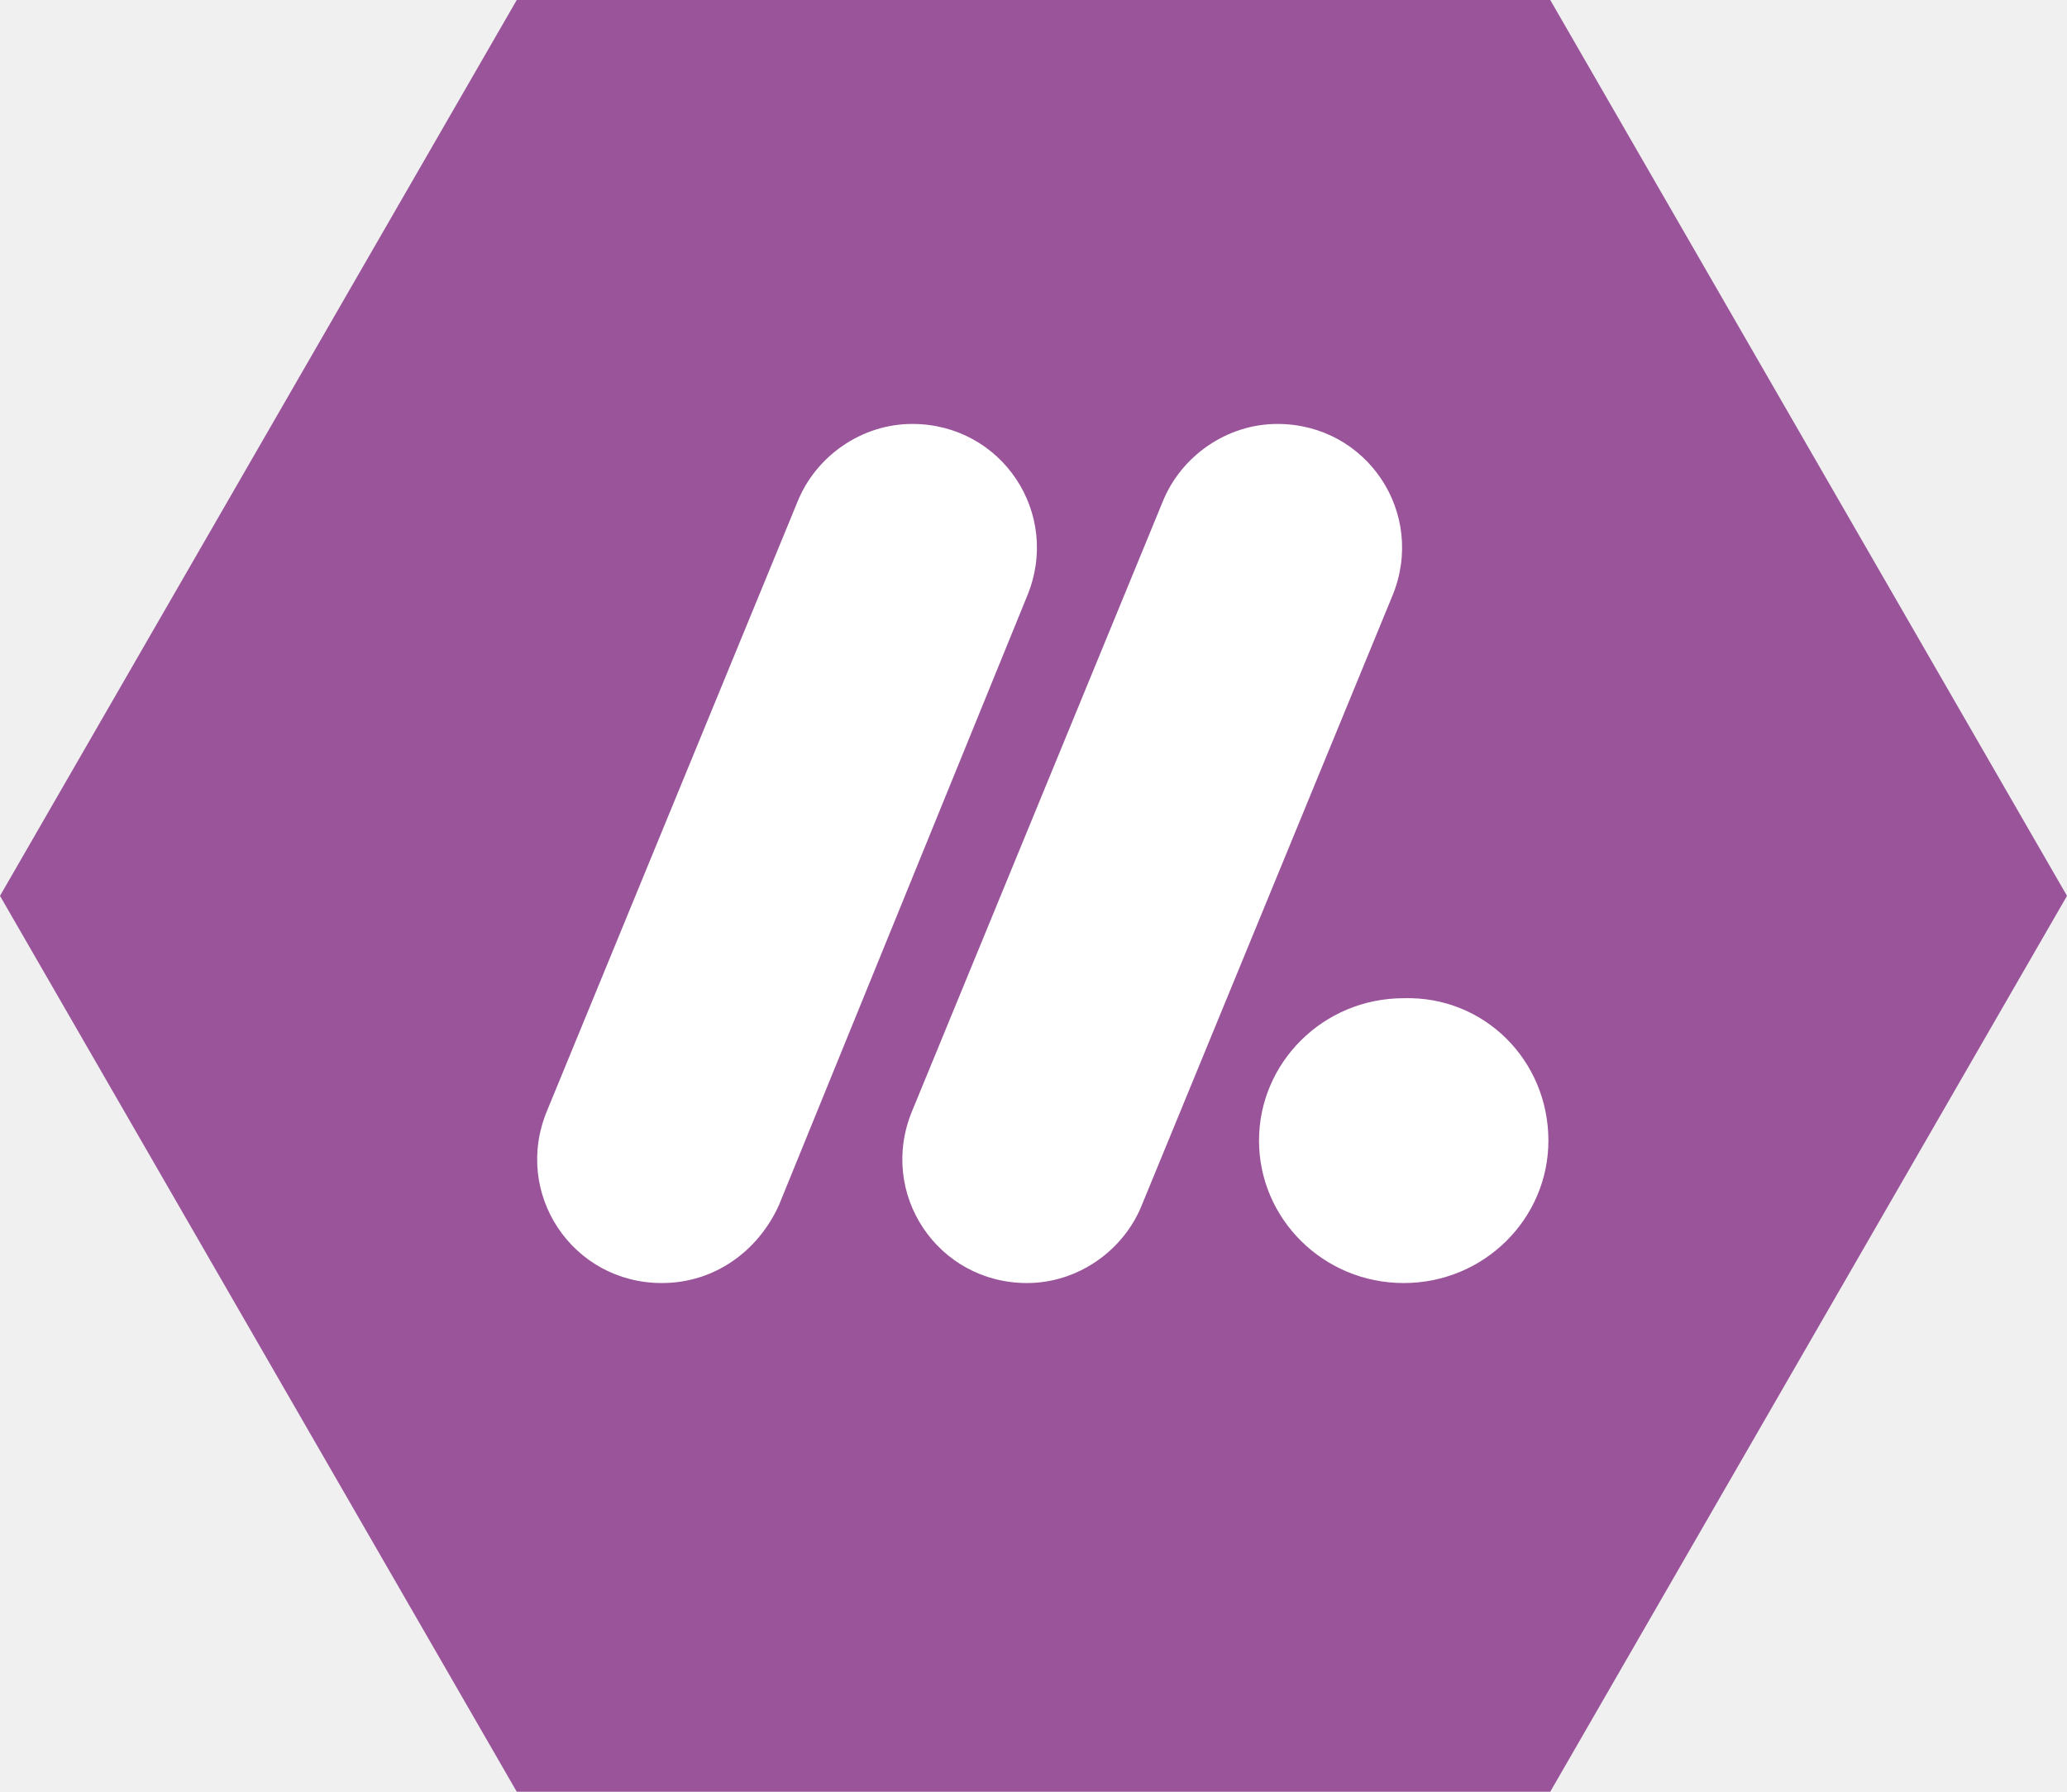
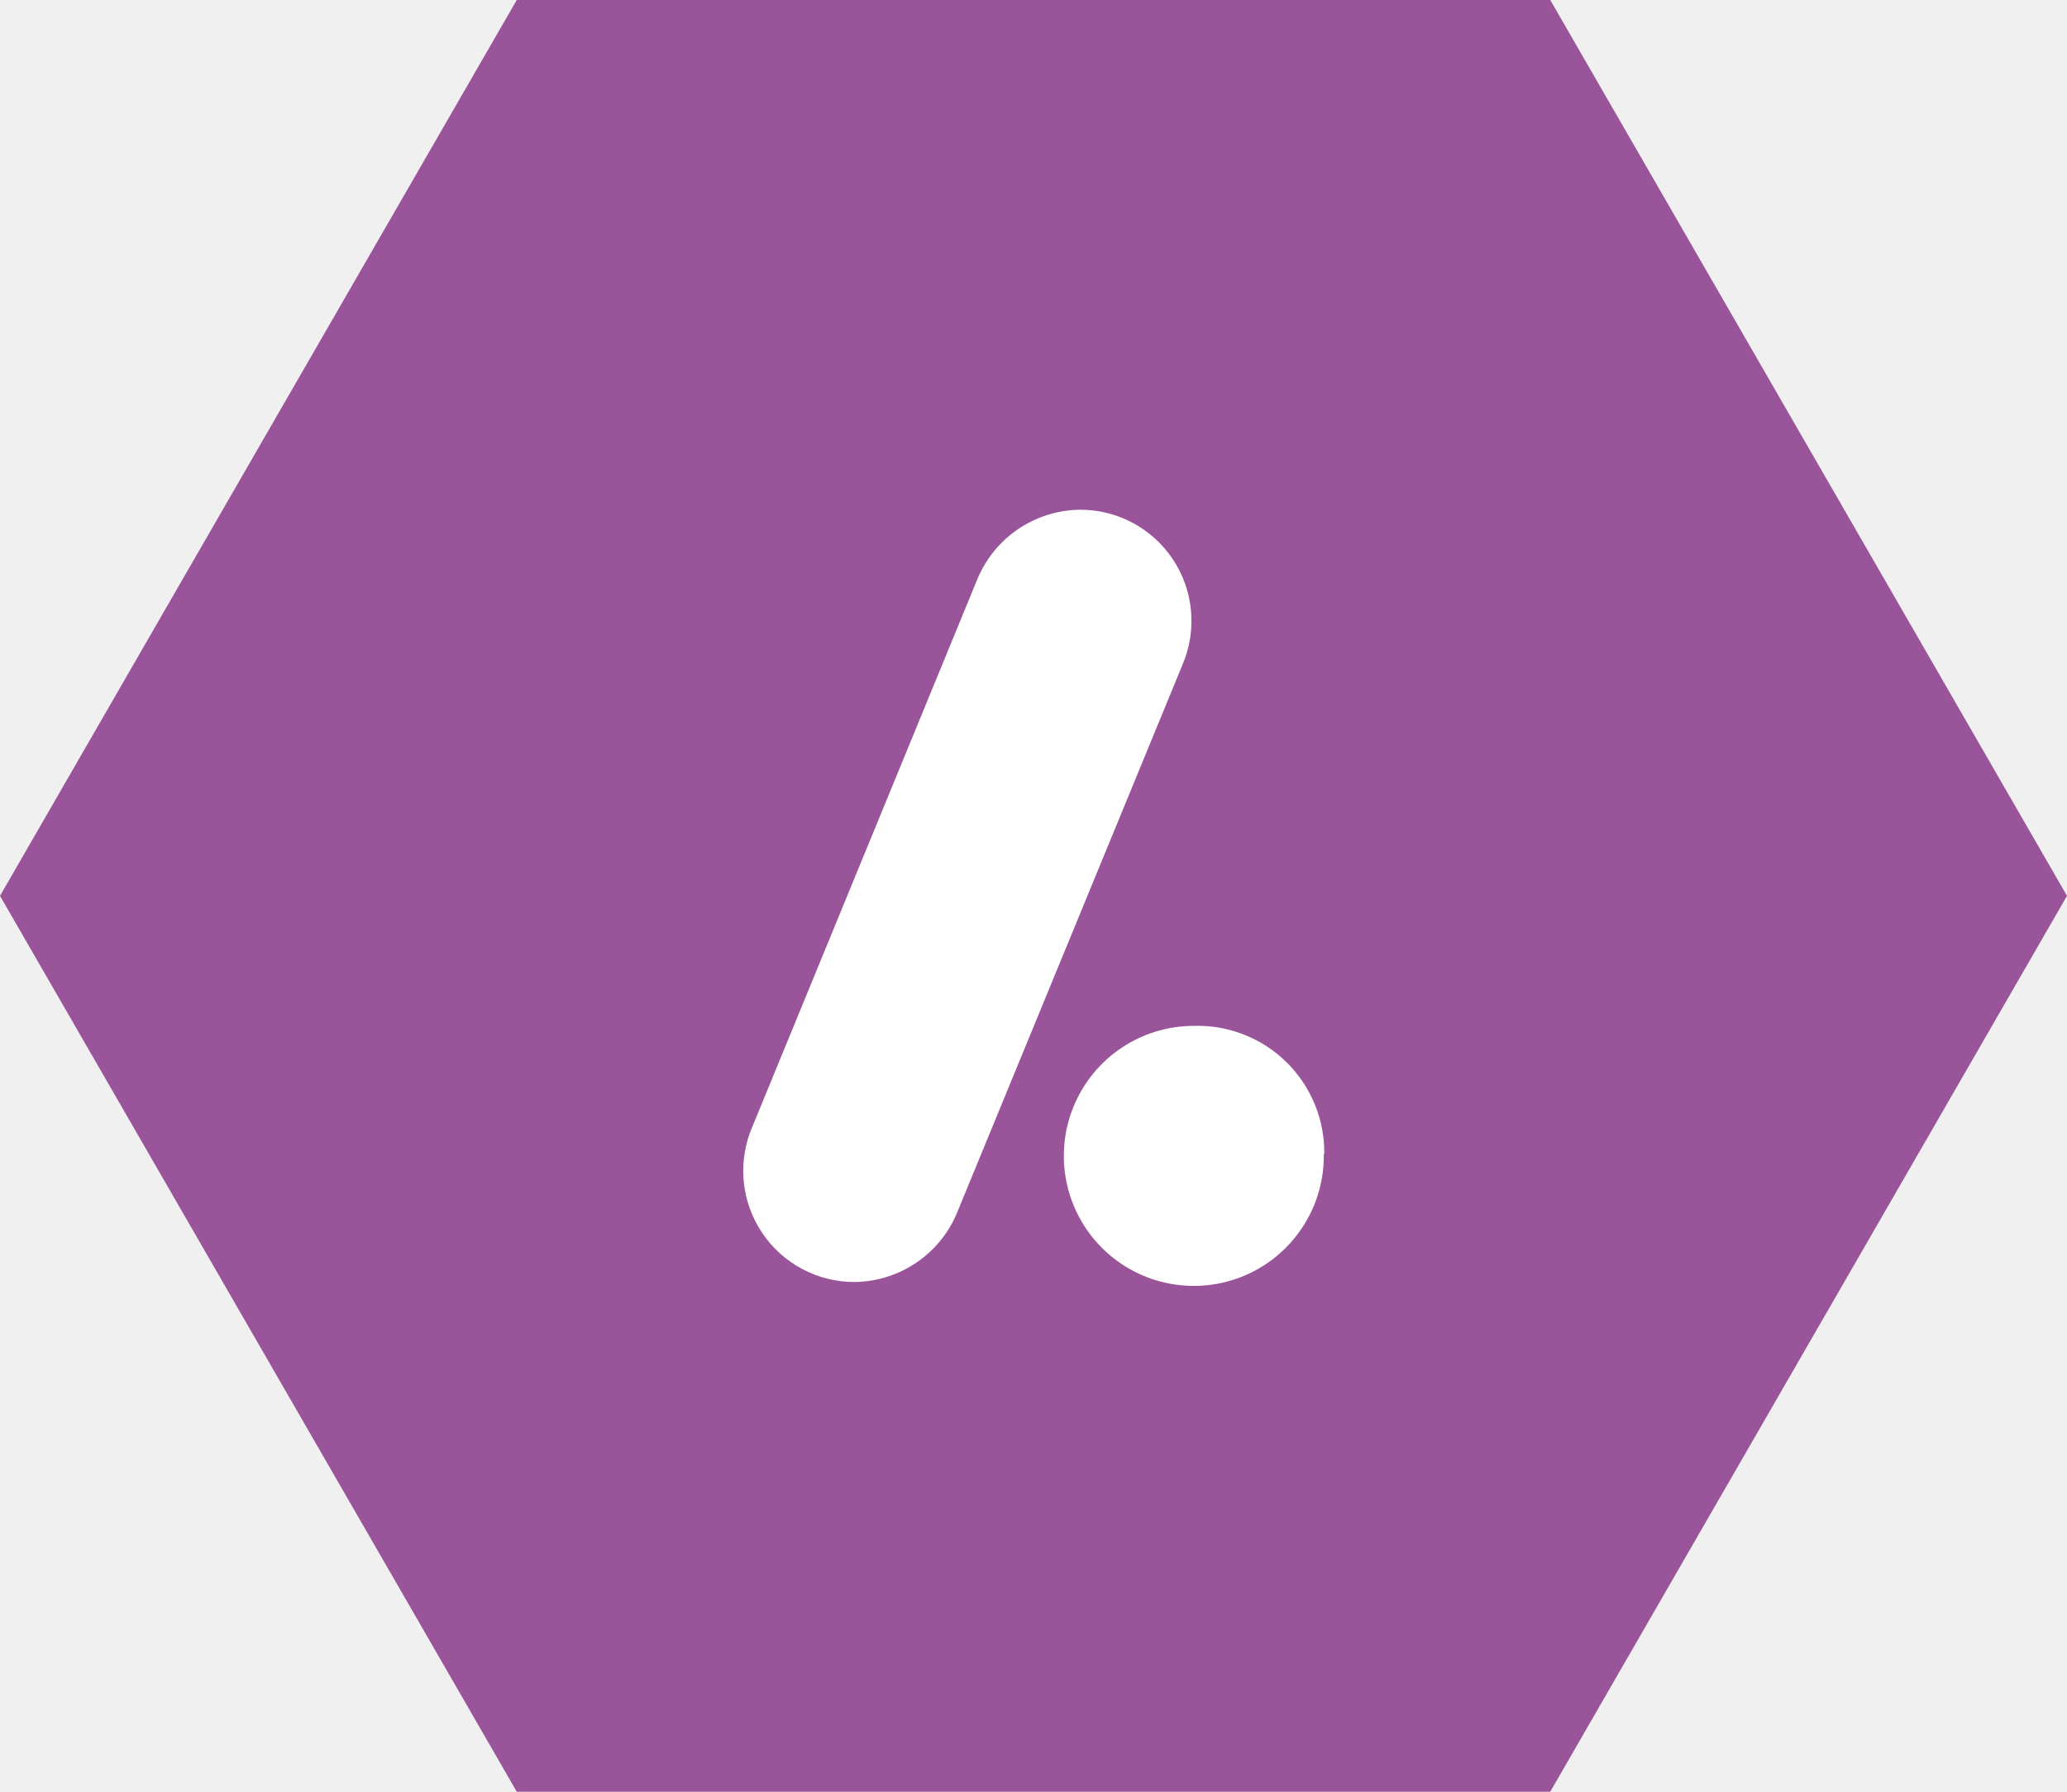
- <svg xmlns="http://www.w3.org/2000/svg" width="90px" height="78px" version="1.1" id="Layer_1" x="0px" y="0px" viewBox="0 0 90 78" style="enable-background:new 0 0 90 78;" xml:space="preserve">
-   <style type="text/css">
- 	.st0{fill-rule:evenodd;clip-rule:evenodd;fill:#9A549A;}
- 	.st1{fill-rule:evenodd;clip-rule:evenodd;fill:#FFFFFF;}
- </style>
-   <g id="Page-1">
-     <g id="Program-Page-Template" transform="translate(-549, -356)">
-       <g id="Group-9" transform="translate(549, 356)">
-         <polygon id="Fill-1" class="st0" points="22.5,0 0,39 22.5,78 67.5,78 90,39 67.5,0    " />
-         <g id="Group-8" transform="translate(23.11927, 18.25532)">
-           <path id="Fill-2" class="st1" d="M5.7,37.6c-3.9,0-6.5-3.9-5-7.5L11.6,3.6c0.8-2,2.8-3.4,5-3.4c3.9,0,6.5,3.9,5,7.5L10.8,34.2      C9.9,36.2,8,37.6,5.7,37.6" />
-           <path id="Fill-4" class="st1" d="M21.6,37.6c-3.9,0-6.5-3.9-5-7.5L27.5,3.6c0.8-2,2.8-3.4,5-3.4c3.9,0,6.5,3.9,5,7.5L26.6,34.2      C25.8,36.2,23.8,37.6,21.6,37.6" />
-           <path id="Fill-6" class="st1" d="M44.3,31.4c0,3.4-2.8,6.2-6.3,6.2c-3.5,0-6.3-2.8-6.3-6.2s2.8-6.2,6.3-6.2      C41.5,25.1,44.3,27.9,44.3,31.4" />
-         </g>
-       </g>
-     </g>
+ <svg xmlns="http://www.w3.org/2000/svg" width="90px" height="78px" id="Layer_1" data-name="Layer 1" viewBox="0 0 90 78">
+   <defs>
+     <style>.cls-1{fill:#9a549a;}.cls-1,.cls-2{fill-rule:evenodd;}.cls-2{fill:#fff;}</style>
+   </defs>
+   <g id="Group-8">
+     <polygon id="Fill-1" class="cls-1" points="22.5 0 0 39 22.5 78 67.5 78 90 39 67.5 0 22.5 0" />
+     <path id="Fill-4" class="cls-2" d="M37.24,55.81a4.84,4.84,0,0,1-4.49-6.74l9.79-23.82A4.9,4.9,0,0,1,47,22.19a4.84,4.84,0,0,1,4.49,6.74l-9.8,23.82a4.89,4.89,0,0,1-4.49,3.06" transform="translate(0)" />
+     <path id="Fill-6" class="cls-2" d="M57.64,50.23A5.66,5.66,0,1,1,52,44.66a5.51,5.51,0,0,1,5.66,5.57" transform="translate(0)" />
  </g>
</svg>
